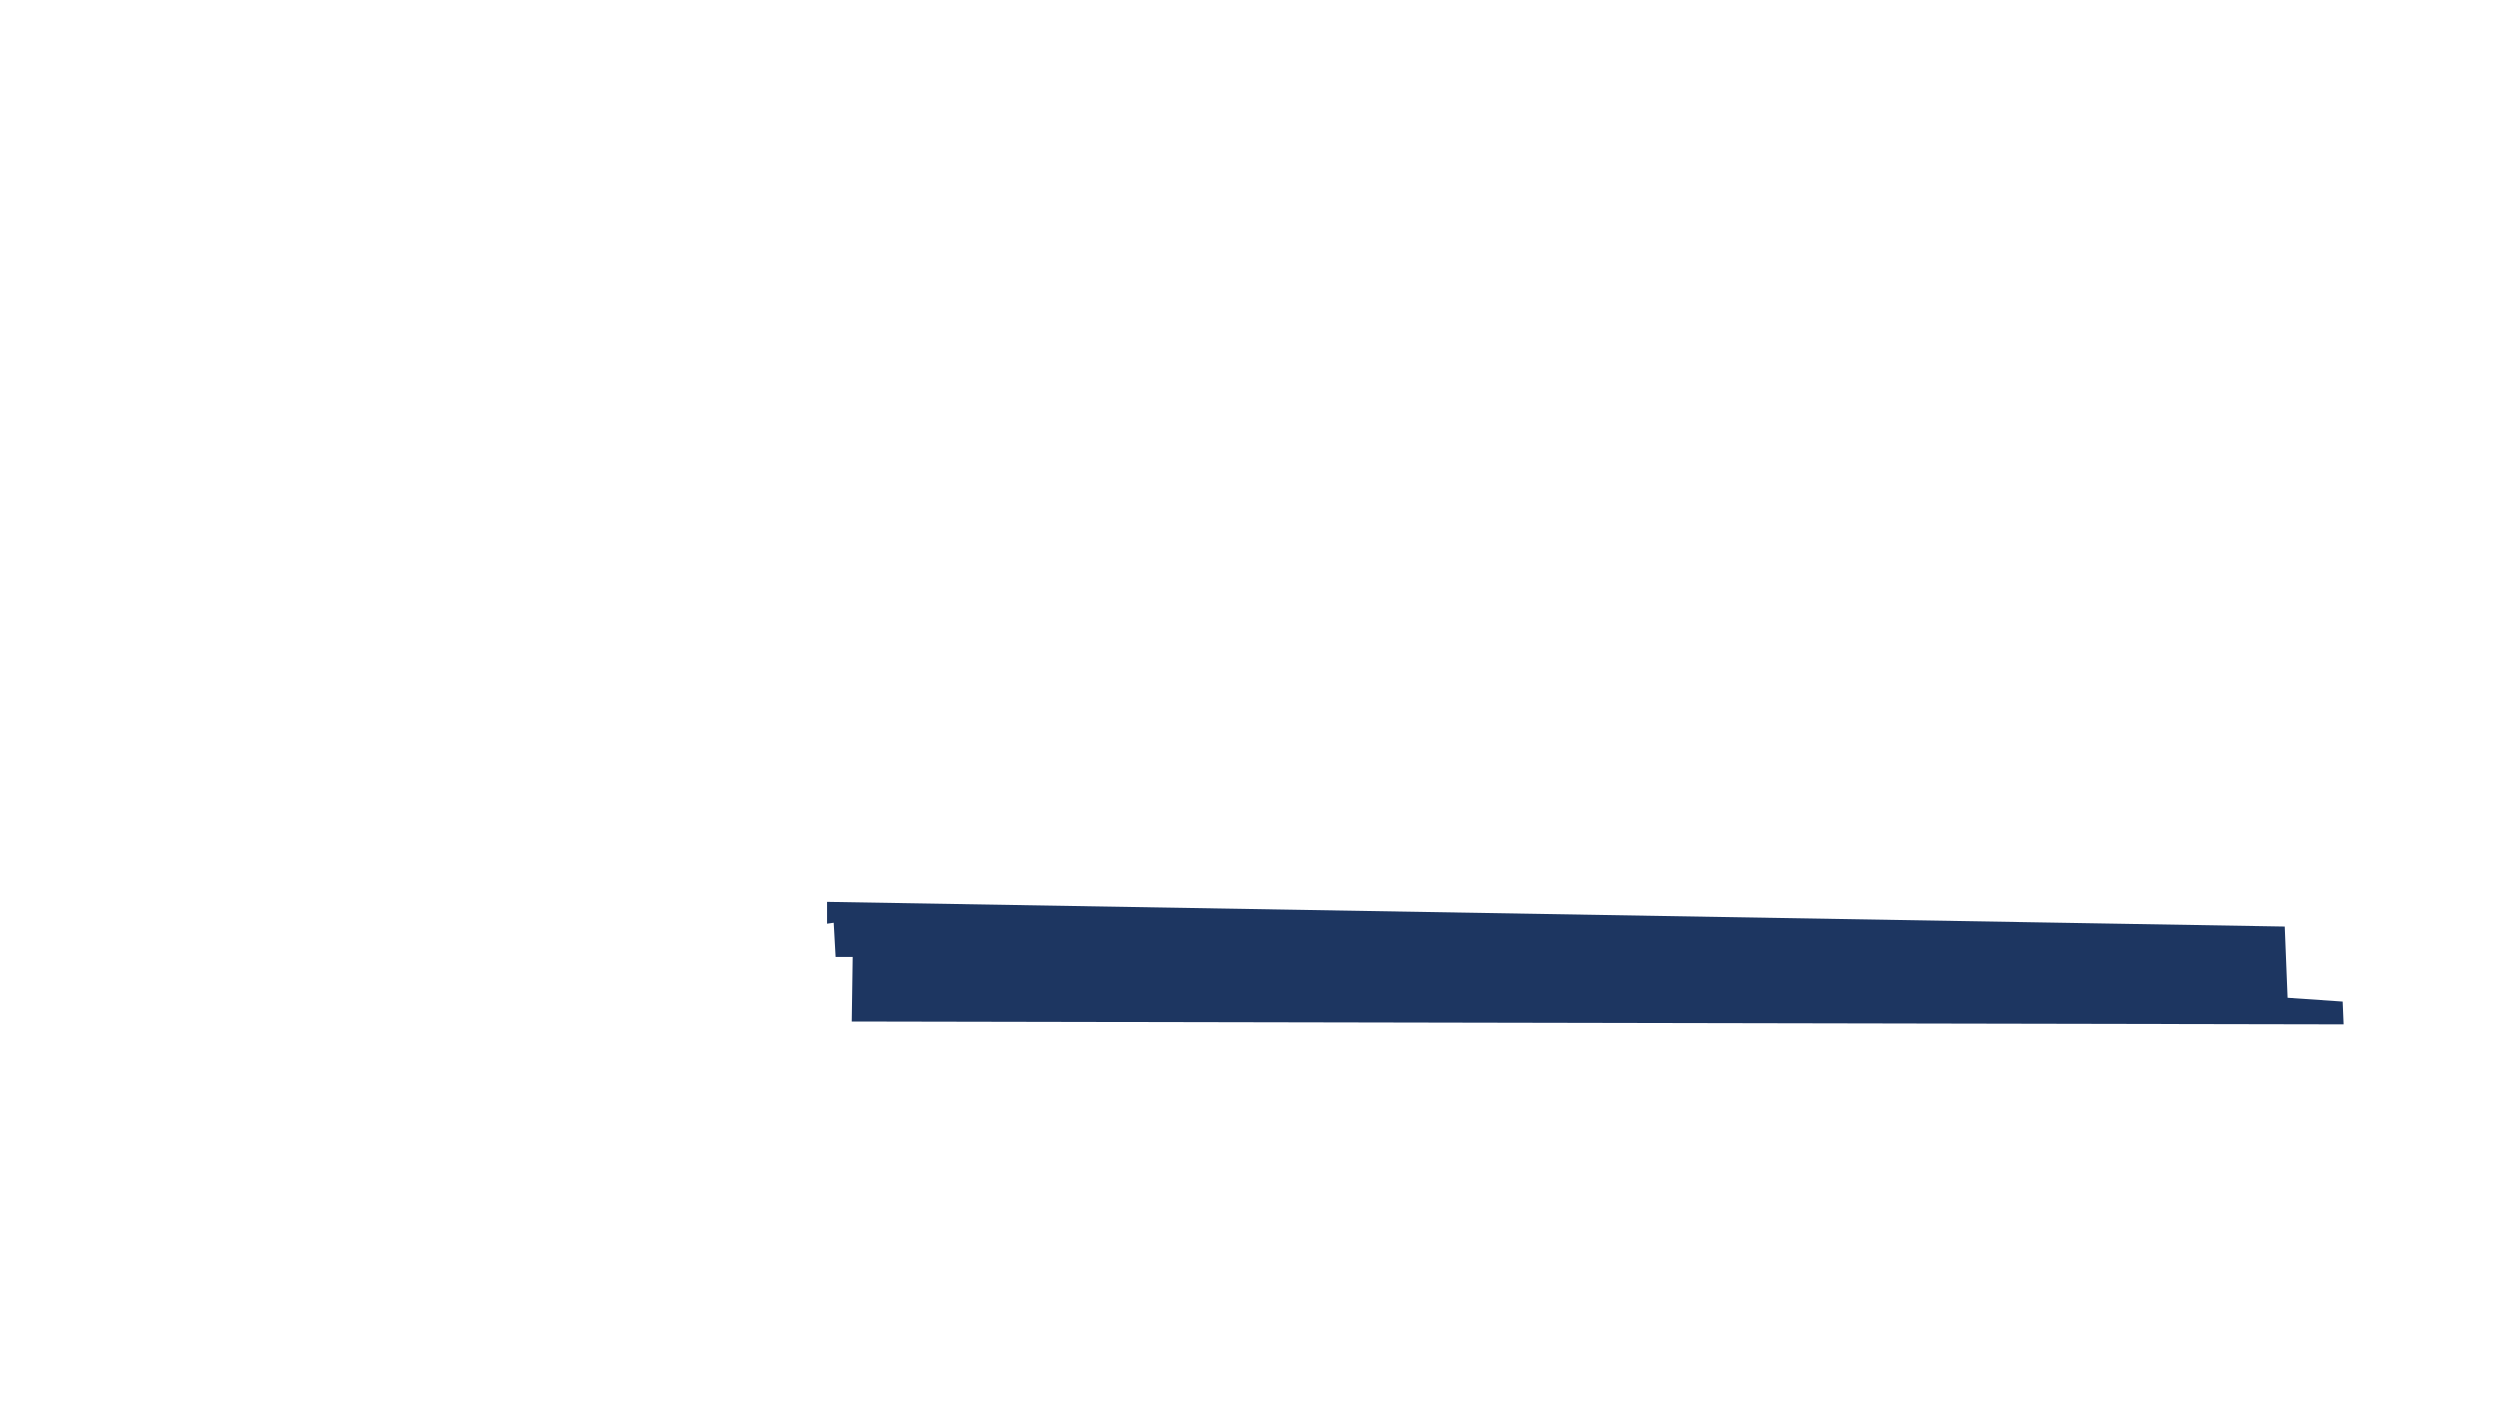
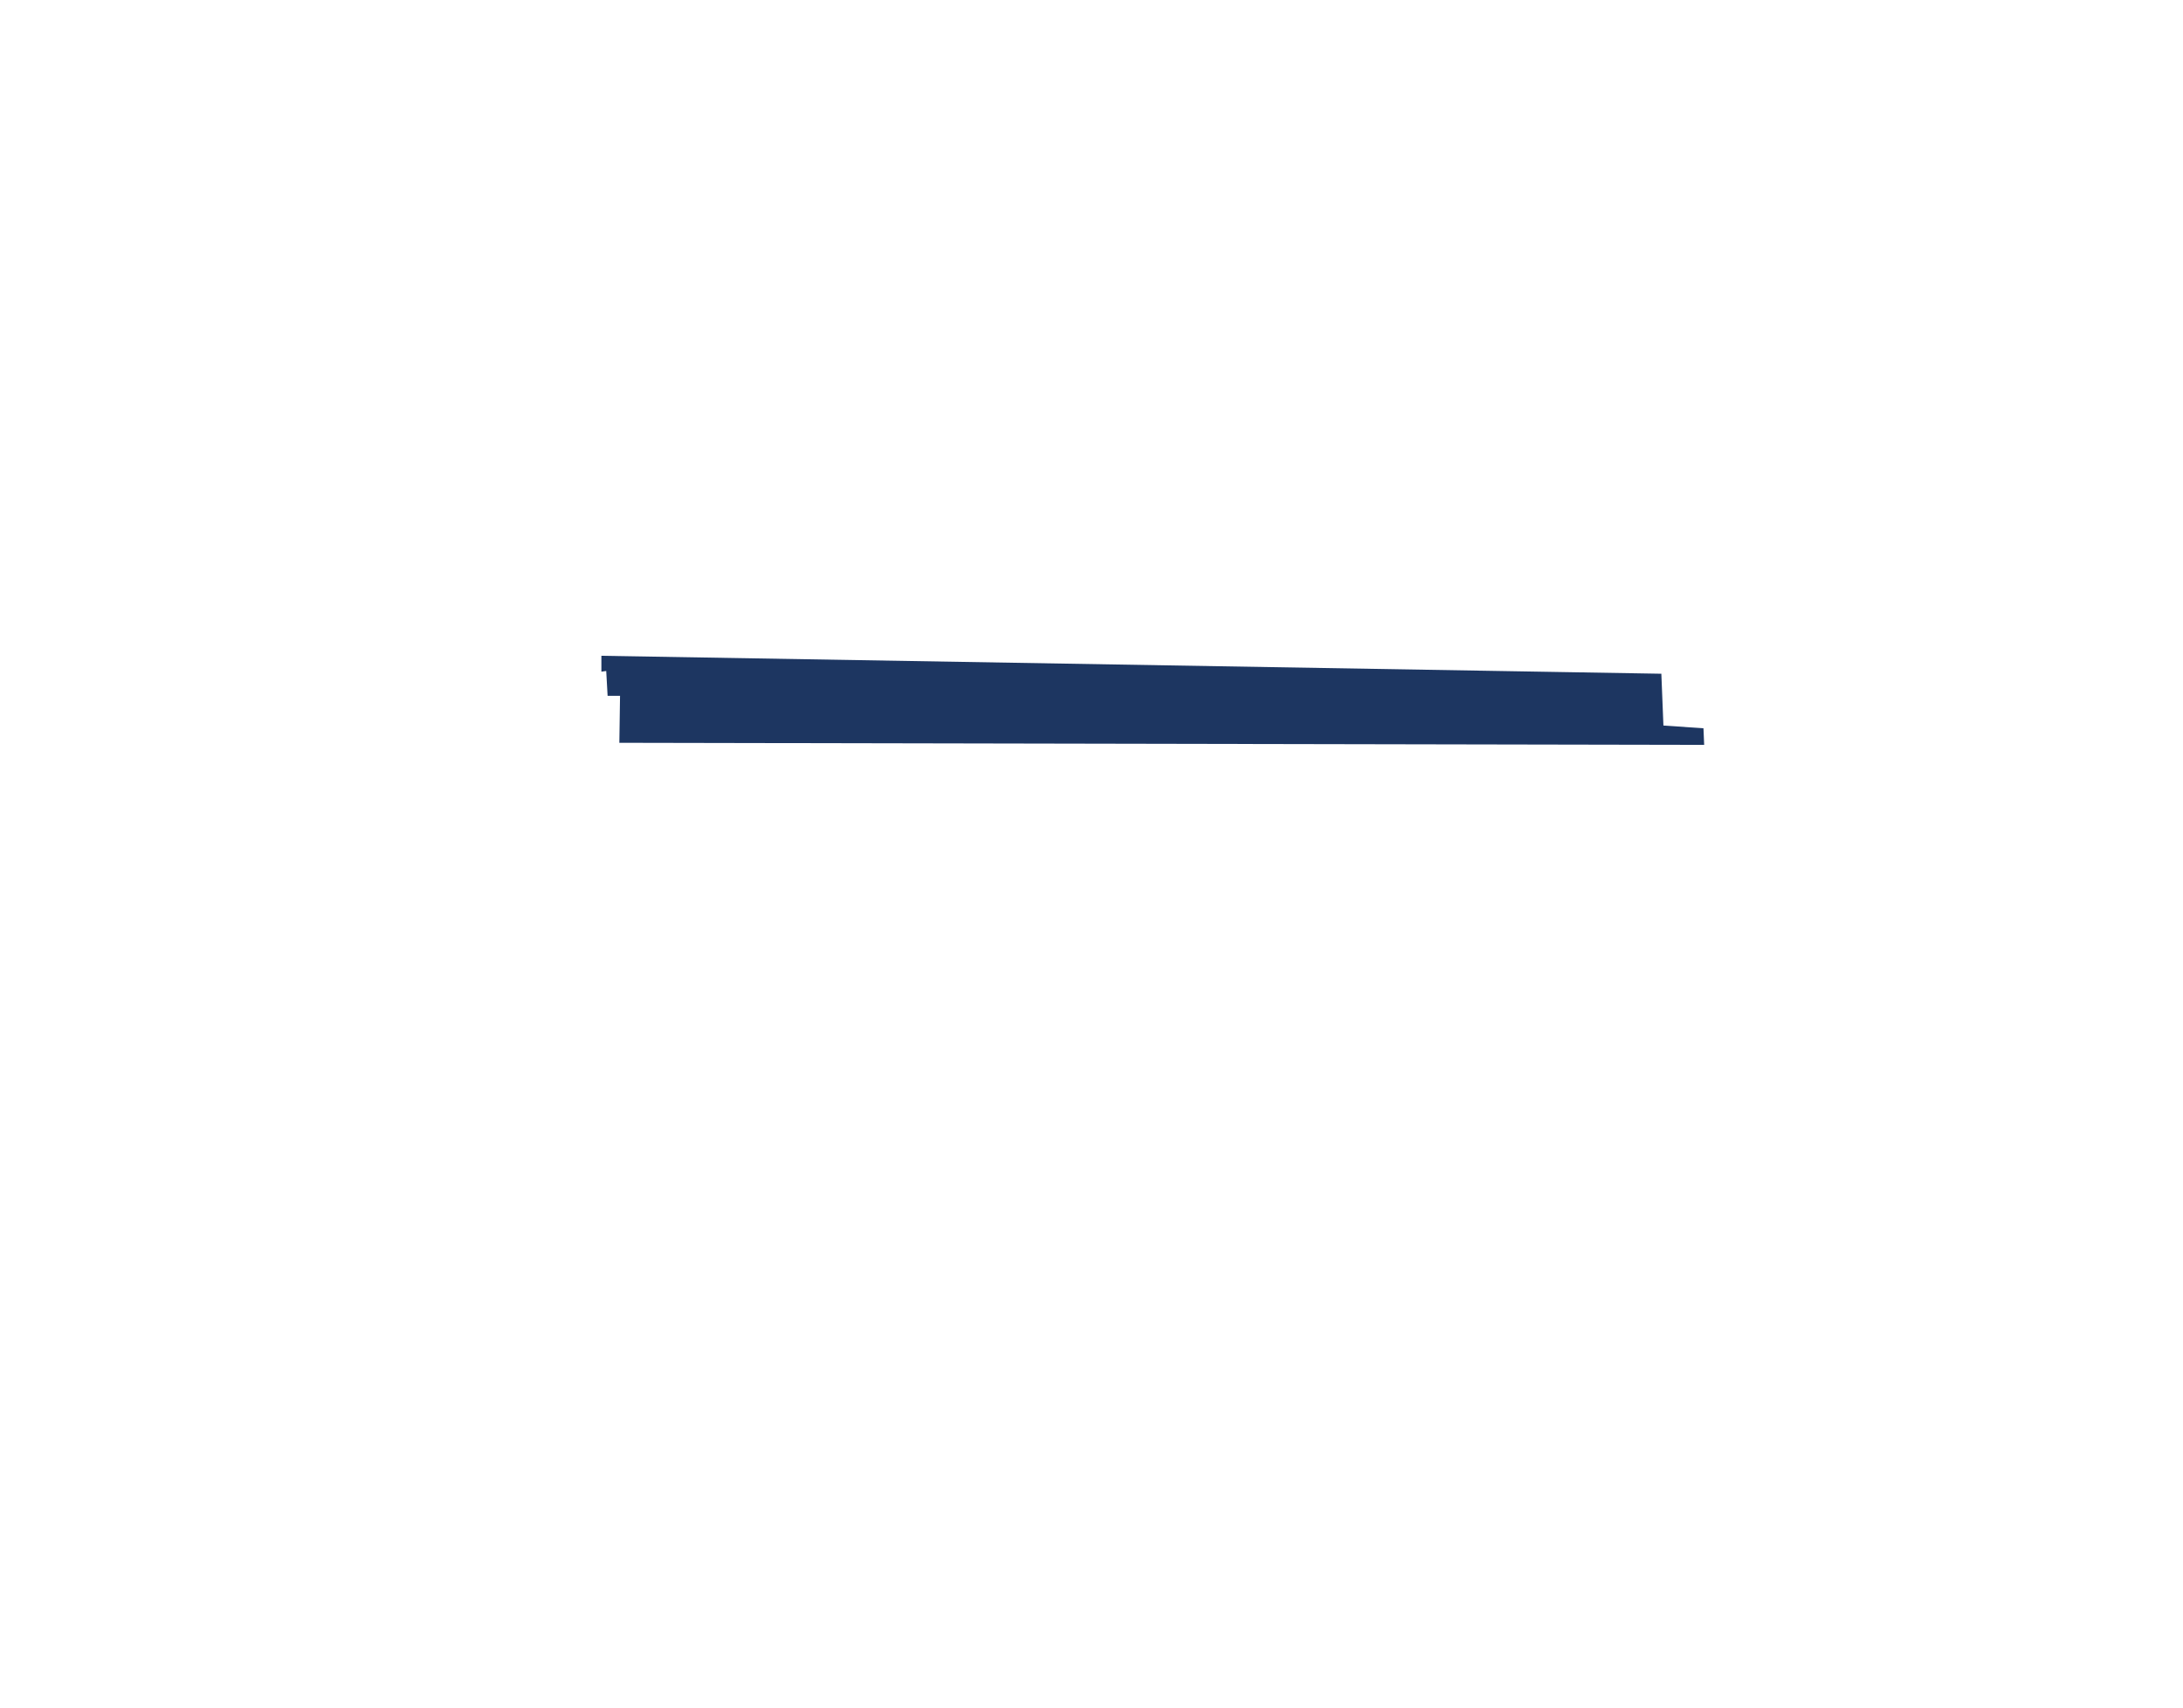
- <svg xmlns="http://www.w3.org/2000/svg" viewBox="0 0 658.15 370.21">
+ <svg xmlns="http://www.w3.org/2000/svg" viewBox="0 0 790.34 618.13">
  <g id="Layer_2" data-name="Layer 2">
    <g id="Layer_1-2" data-name="Layer 1">
      <polygon points="224.23 268.92 616.98 269.67 616.73 263.67 602.23 262.67 601.48 243.92 217.73 237.42 217.73 243.17 219.48 242.92 219.98 251.92 224.48 251.92 224.23 268.92" fill="#1d3661" />
    </g>
    <g id="Layer_2-2" data-name="Layer 2">
      <rect width="658.15" height="370.21" fill="none" />
    </g>
  </g>
</svg>
